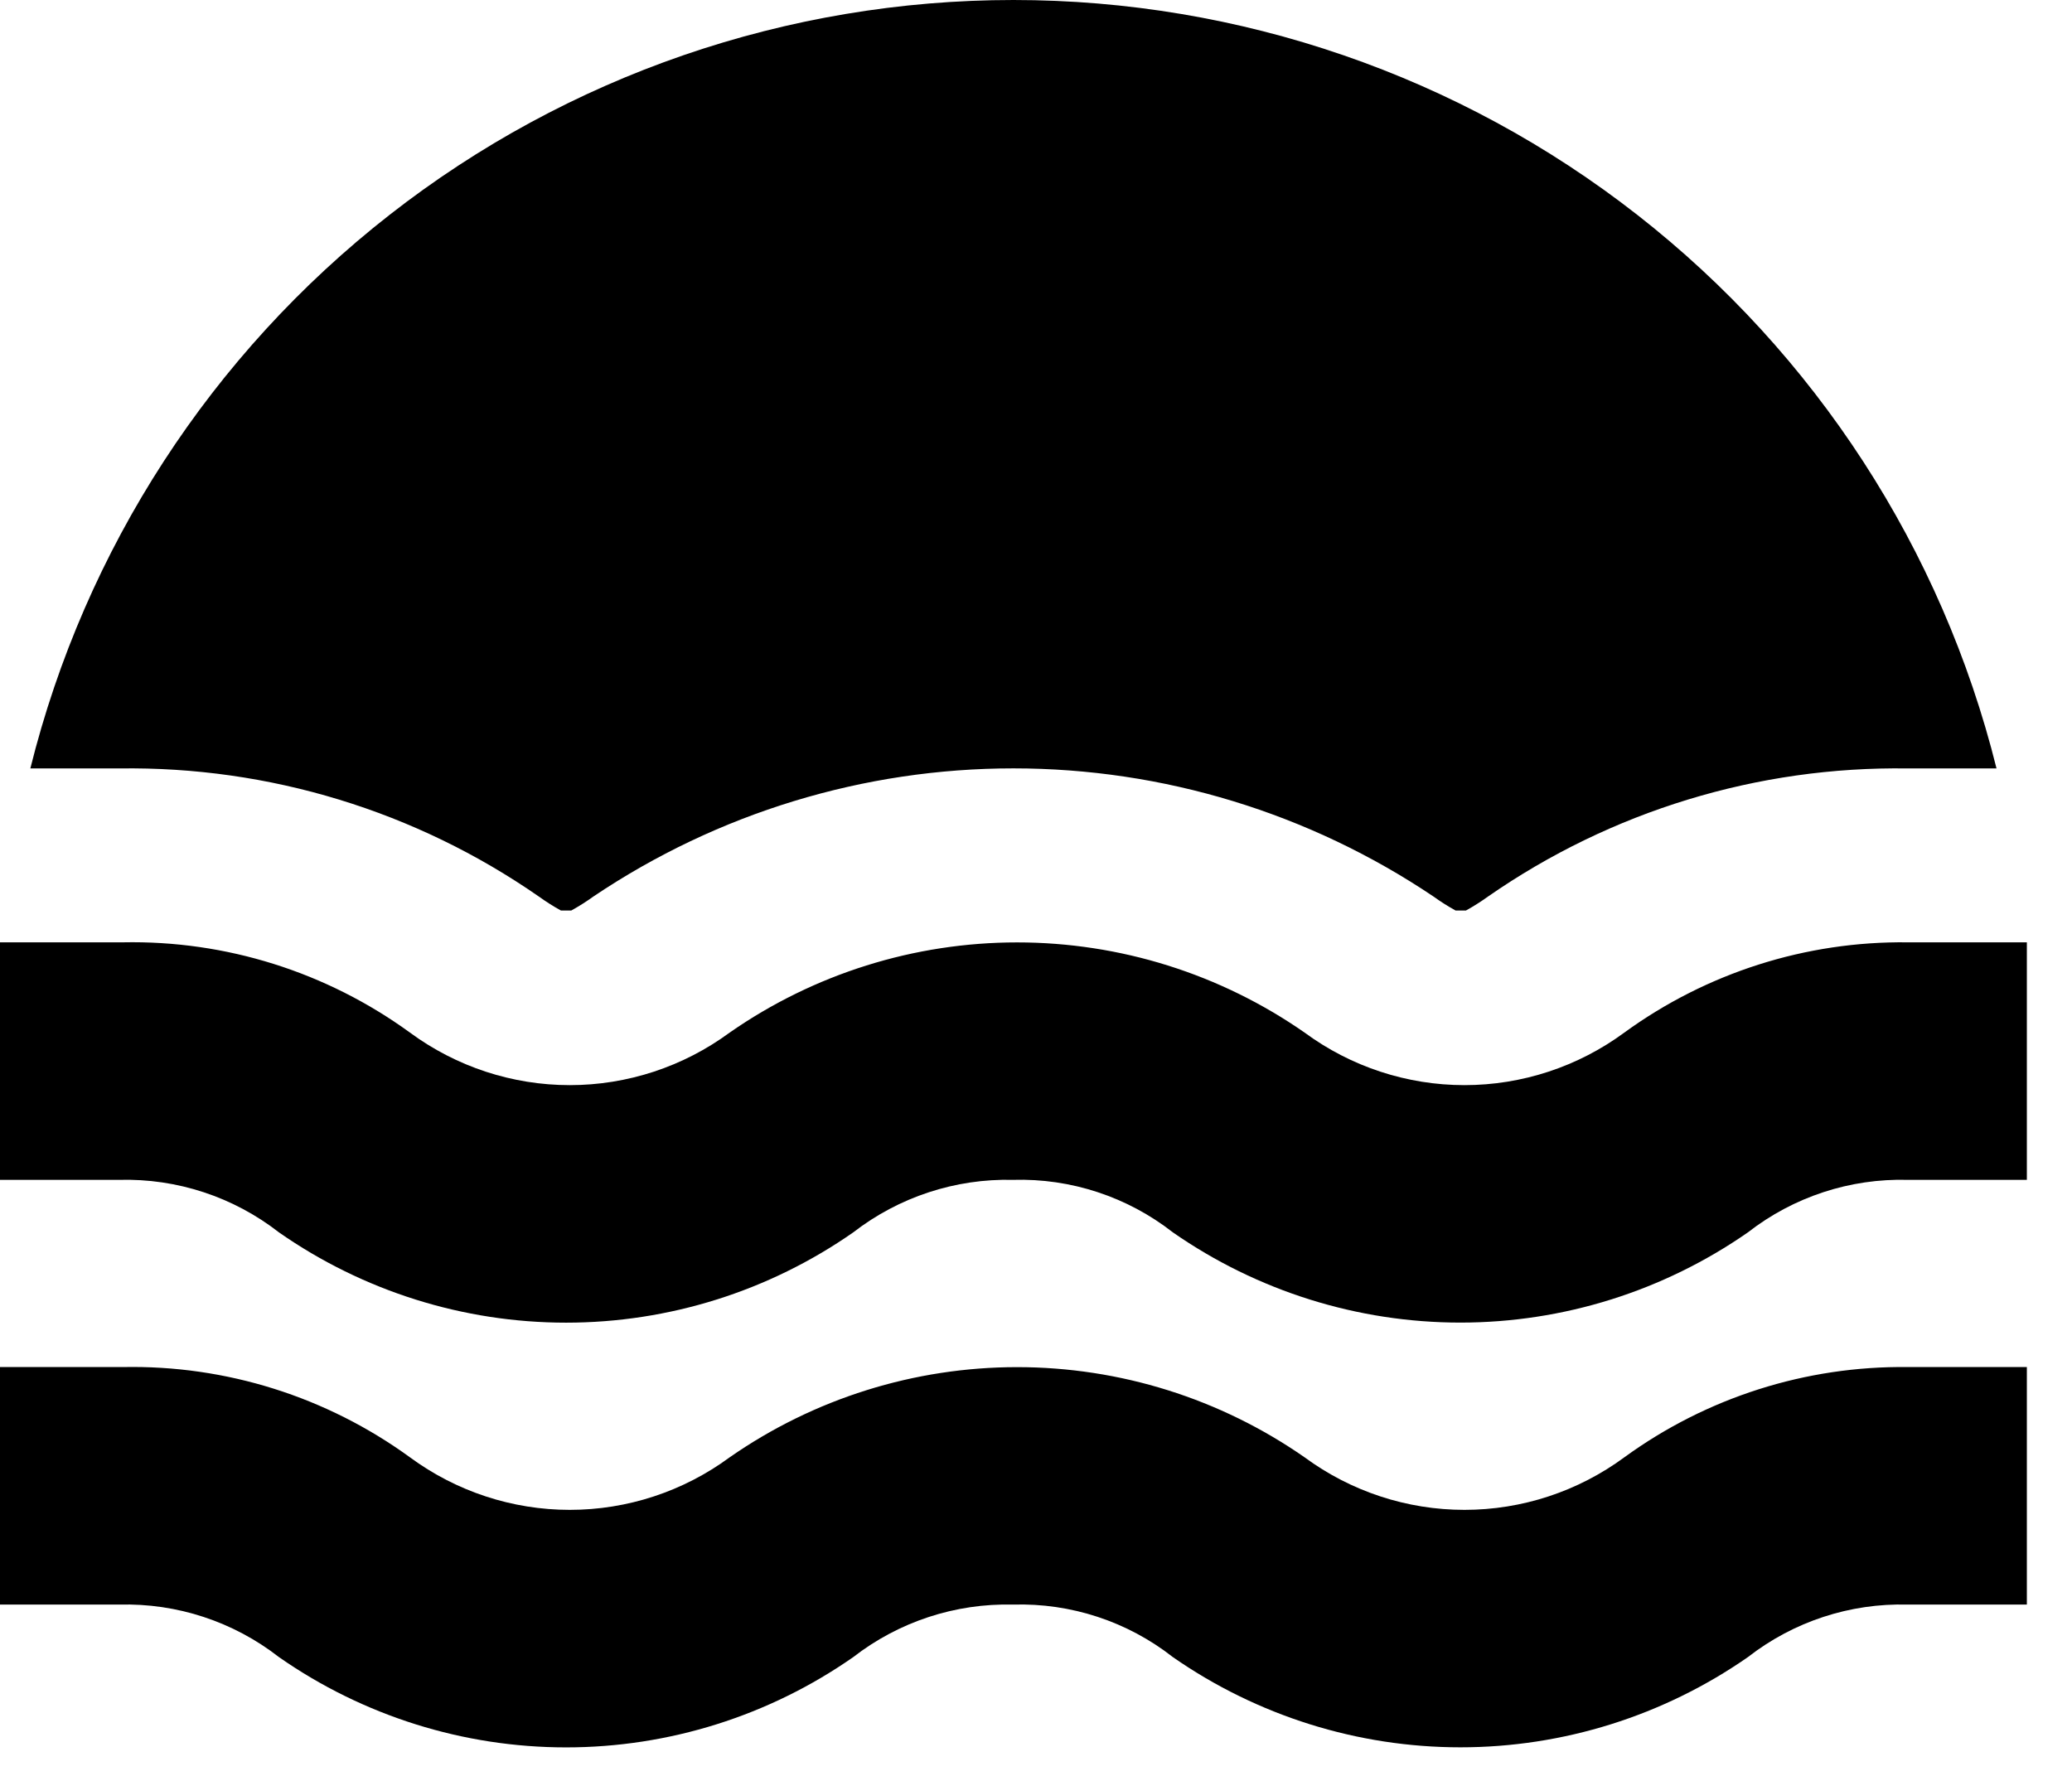
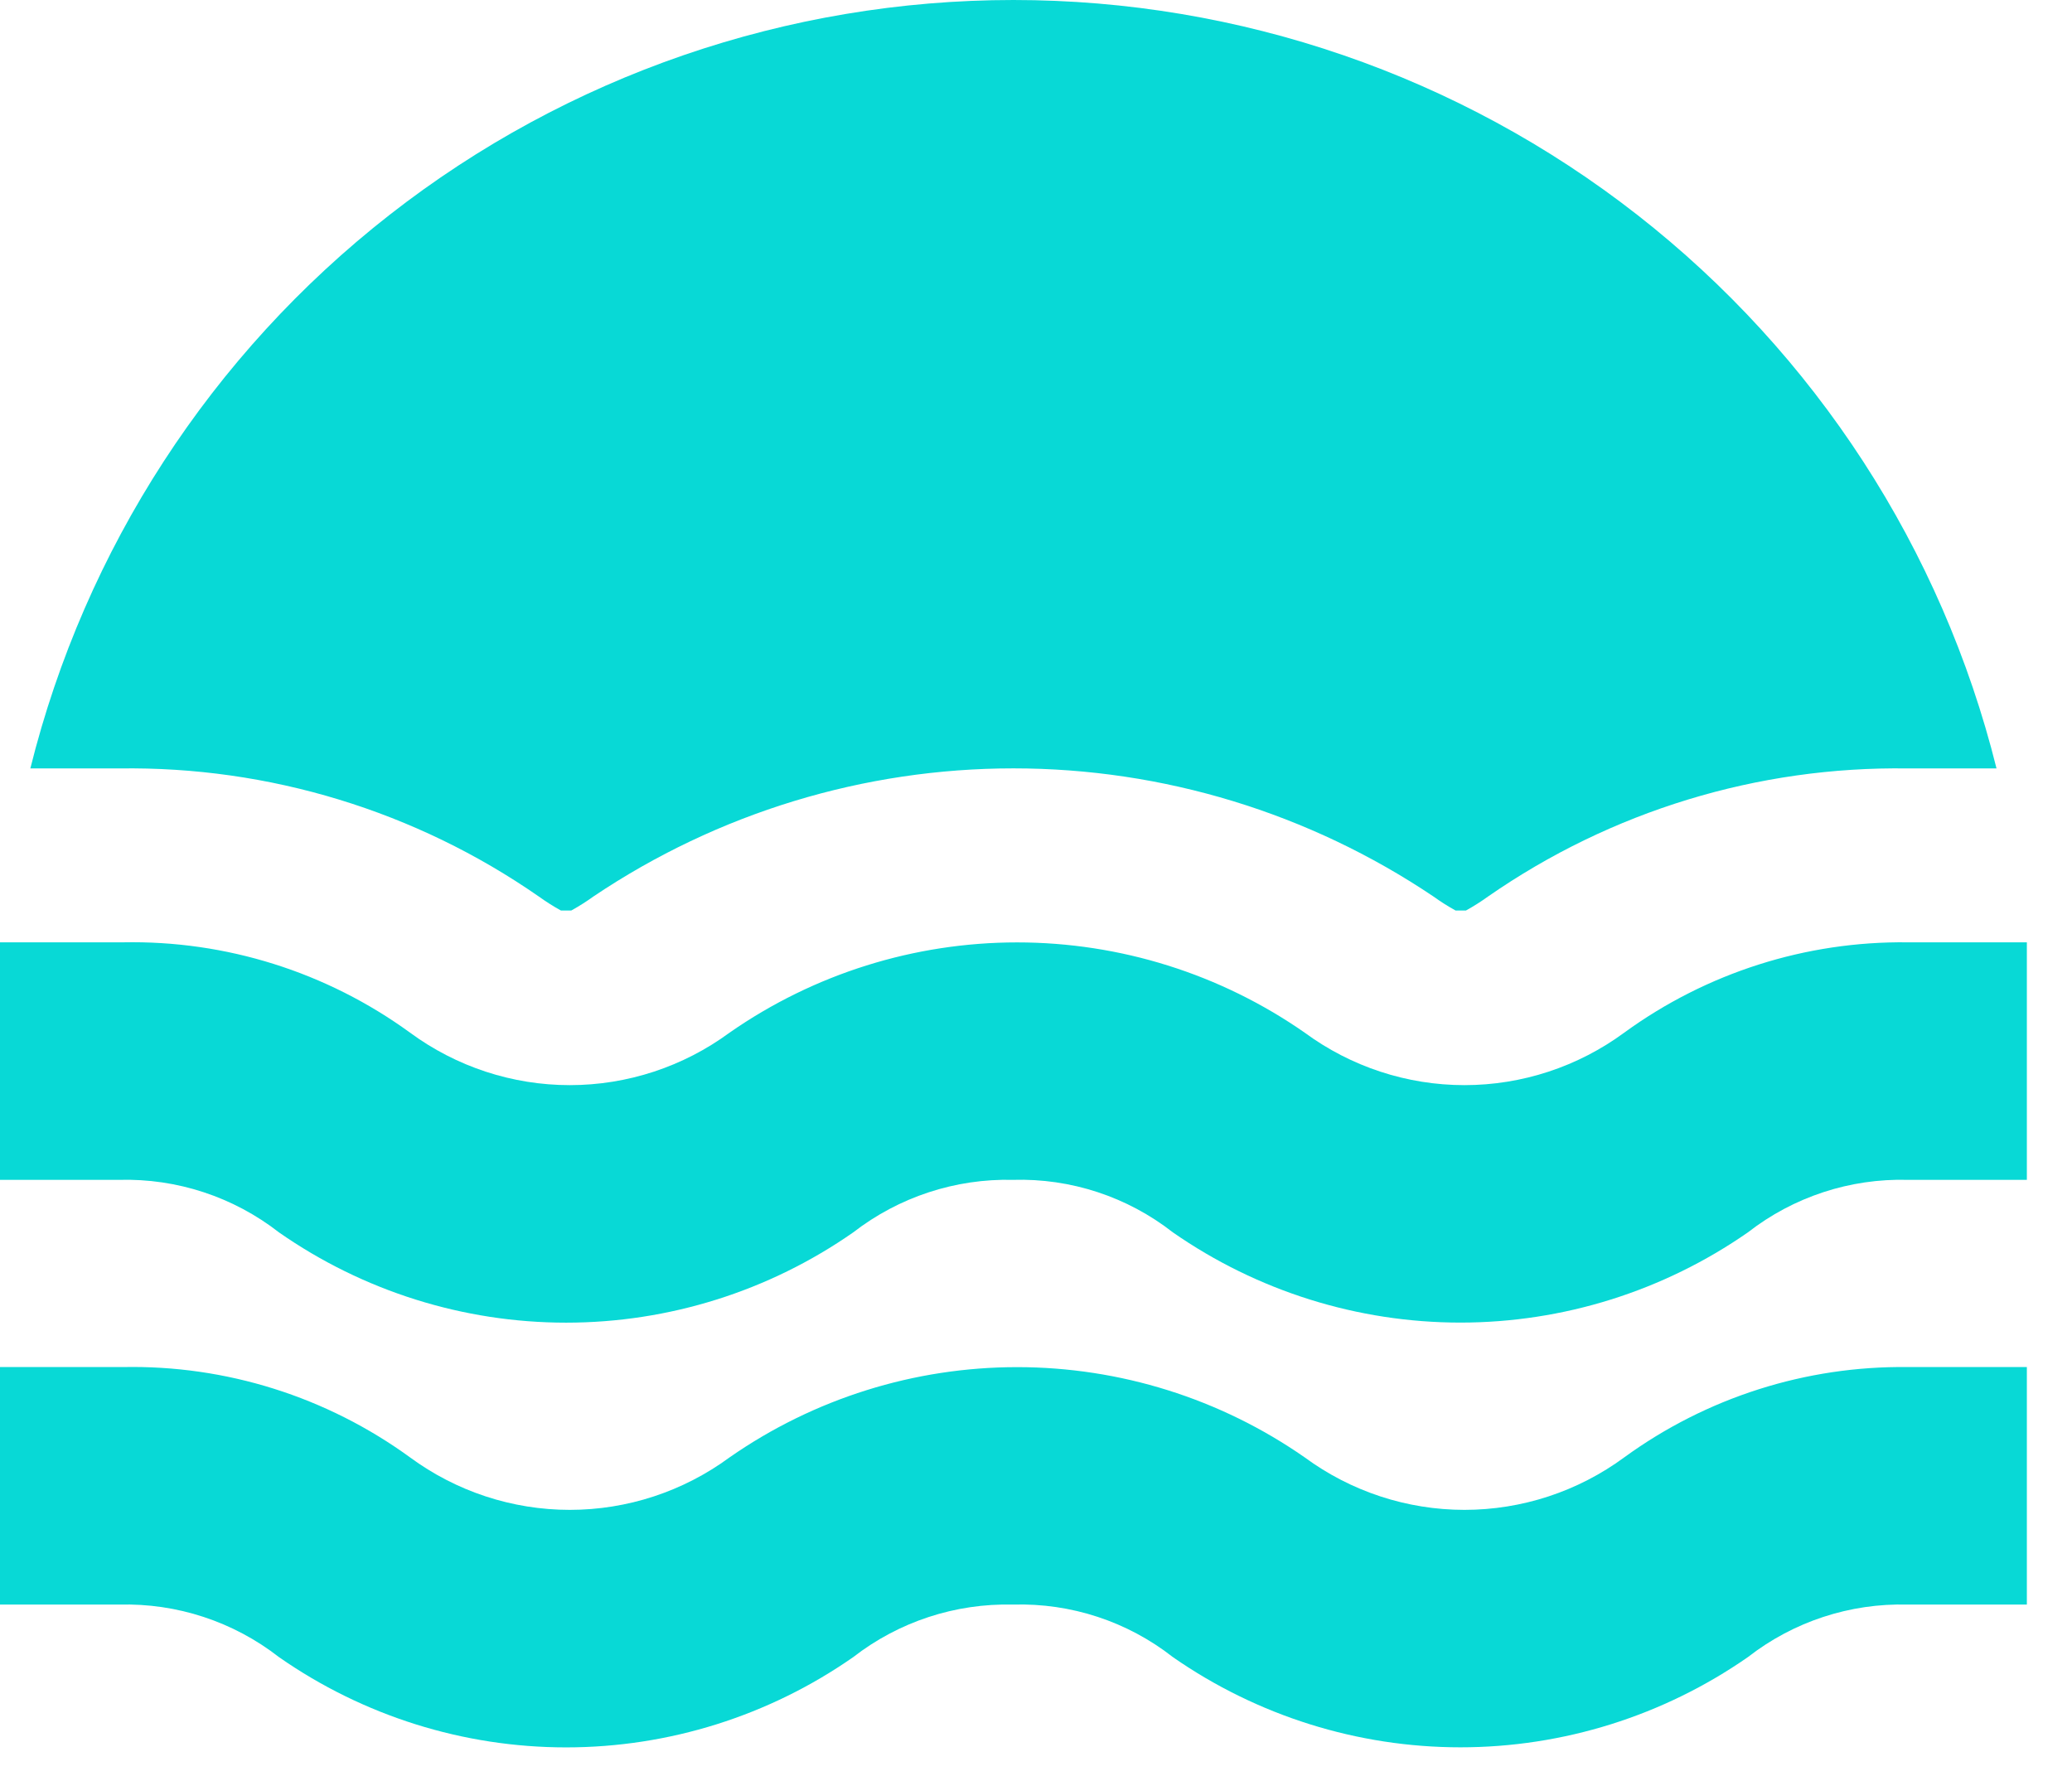
<svg xmlns="http://www.w3.org/2000/svg" className="h-8" viewBox="0 0 28 24" fill="none">
-   <path d="M0.41 10.385C1.148 7.419 2.856 4.786 5.264 2.904C7.671 1.022 10.639 0 13.695 0C16.751 0 19.719 1.022 22.126 2.904C24.534 4.786 26.242 7.419 26.98 10.385H25.78C23.756 10.355 21.773 10.96 20.11 12.115C20.014 12.184 19.914 12.248 19.81 12.305H19.67C19.566 12.248 19.466 12.184 19.37 12.115C17.692 10.987 15.717 10.384 13.695 10.384C11.673 10.384 9.698 10.987 8.02 12.115C7.924 12.184 7.824 12.248 7.72 12.305H7.58C7.476 12.248 7.376 12.184 7.28 12.115C5.617 10.96 3.634 10.355 1.61 10.385H0.41ZM23.62 16.655C24.236 16.175 25 15.924 25.78 15.945H27.39V12.735H25.78C24.405 12.718 23.062 13.146 21.95 13.955C21.324 14.416 20.567 14.665 19.79 14.665C19.013 14.665 18.256 14.416 17.63 13.955C16.49 13.161 15.134 12.736 13.745 12.736C12.356 12.736 11 13.161 9.86 13.955C9.234 14.416 8.477 14.665 7.7 14.665C6.923 14.665 6.166 14.416 5.54 13.955C4.414 13.136 3.052 12.707 1.66 12.735H0V15.945H1.61C2.391 15.924 3.154 16.175 3.77 16.655C4.908 17.449 6.262 17.875 7.65 17.875C9.038 17.875 10.392 17.449 11.53 16.655C12.147 16.177 12.91 15.926 13.69 15.945C14.471 15.922 15.235 16.174 15.85 16.655C16.99 17.448 18.346 17.874 19.735 17.874C21.124 17.874 22.48 17.448 23.62 16.655ZM23.62 22.395C24.236 21.915 25 21.664 25.78 21.685H27.39V18.475H25.78C24.405 18.458 23.062 18.886 21.95 19.695C21.324 20.156 20.567 20.405 19.79 20.405C19.013 20.405 18.256 20.156 17.63 19.695C16.49 18.901 15.134 18.476 13.745 18.476C12.356 18.476 11 18.901 9.86 19.695C9.234 20.156 8.477 20.405 7.7 20.405C6.923 20.405 6.166 20.156 5.54 19.695C4.414 18.876 3.052 18.447 1.66 18.475H0V21.685H1.61C2.391 21.664 3.154 21.915 3.77 22.395C4.908 23.189 6.262 23.615 7.65 23.615C9.038 23.615 10.392 23.189 11.53 22.395C12.147 21.916 12.91 21.666 13.69 21.685C14.471 21.662 15.235 21.913 15.85 22.395C16.99 23.188 18.346 23.614 19.735 23.614C21.124 23.614 22.48 23.188 23.62 22.395Z" fill="currentColor" />
+   <path d="M0.41 10.385C1.148 7.419 2.856 4.786 5.264 2.904C7.671 1.022 10.639 0 13.695 0C16.751 0 19.719 1.022 22.126 2.904C24.534 4.786 26.242 7.419 26.98 10.385H25.78C23.756 10.355 21.773 10.96 20.11 12.115C20.014 12.184 19.914 12.248 19.81 12.305H19.67C19.566 12.248 19.466 12.184 19.37 12.115C17.692 10.987 15.717 10.384 13.695 10.384C11.673 10.384 9.698 10.987 8.02 12.115C7.924 12.184 7.824 12.248 7.72 12.305H7.58C7.476 12.248 7.376 12.184 7.28 12.115C5.617 10.96 3.634 10.355 1.61 10.385H0.41ZM23.62 16.655C24.236 16.175 25 15.924 25.78 15.945H27.39V12.735H25.78C24.405 12.718 23.062 13.146 21.95 13.955C21.324 14.416 20.567 14.665 19.79 14.665C19.013 14.665 18.256 14.416 17.63 13.955C16.49 13.161 15.134 12.736 13.745 12.736C12.356 12.736 11 13.161 9.86 13.955C9.234 14.416 8.477 14.665 7.7 14.665C6.923 14.665 6.166 14.416 5.54 13.955C4.414 13.136 3.052 12.707 1.66 12.735H0V15.945H1.61C2.391 15.924 3.154 16.175 3.77 16.655C4.908 17.449 6.262 17.875 7.65 17.875C9.038 17.875 10.392 17.449 11.53 16.655C12.147 16.177 12.91 15.926 13.69 15.945C14.471 15.922 15.235 16.174 15.85 16.655C16.99 17.448 18.346 17.874 19.735 17.874C21.124 17.874 22.48 17.448 23.62 16.655ZM23.62 22.395C24.236 21.915 25 21.664 25.78 21.685H27.39V18.475H25.78C24.405 18.458 23.062 18.886 21.95 19.695C21.324 20.156 20.567 20.405 19.79 20.405C19.013 20.405 18.256 20.156 17.63 19.695C16.49 18.901 15.134 18.476 13.745 18.476C12.356 18.476 11 18.901 9.86 19.695C9.234 20.156 8.477 20.405 7.7 20.405C6.923 20.405 6.166 20.156 5.54 19.695C4.414 18.876 3.052 18.447 1.66 18.475H0V21.685H1.61C2.391 21.664 3.154 21.915 3.77 22.395C4.908 23.189 6.262 23.615 7.65 23.615C9.038 23.615 10.392 23.189 11.53 22.395C12.147 21.916 12.91 21.666 13.69 21.685C14.471 21.662 15.235 21.913 15.85 22.395C16.99 23.188 18.346 23.614 19.735 23.614C21.124 23.614 22.48 23.188 23.62 22.395Z" fill="#08d9d6" />
</svg>
